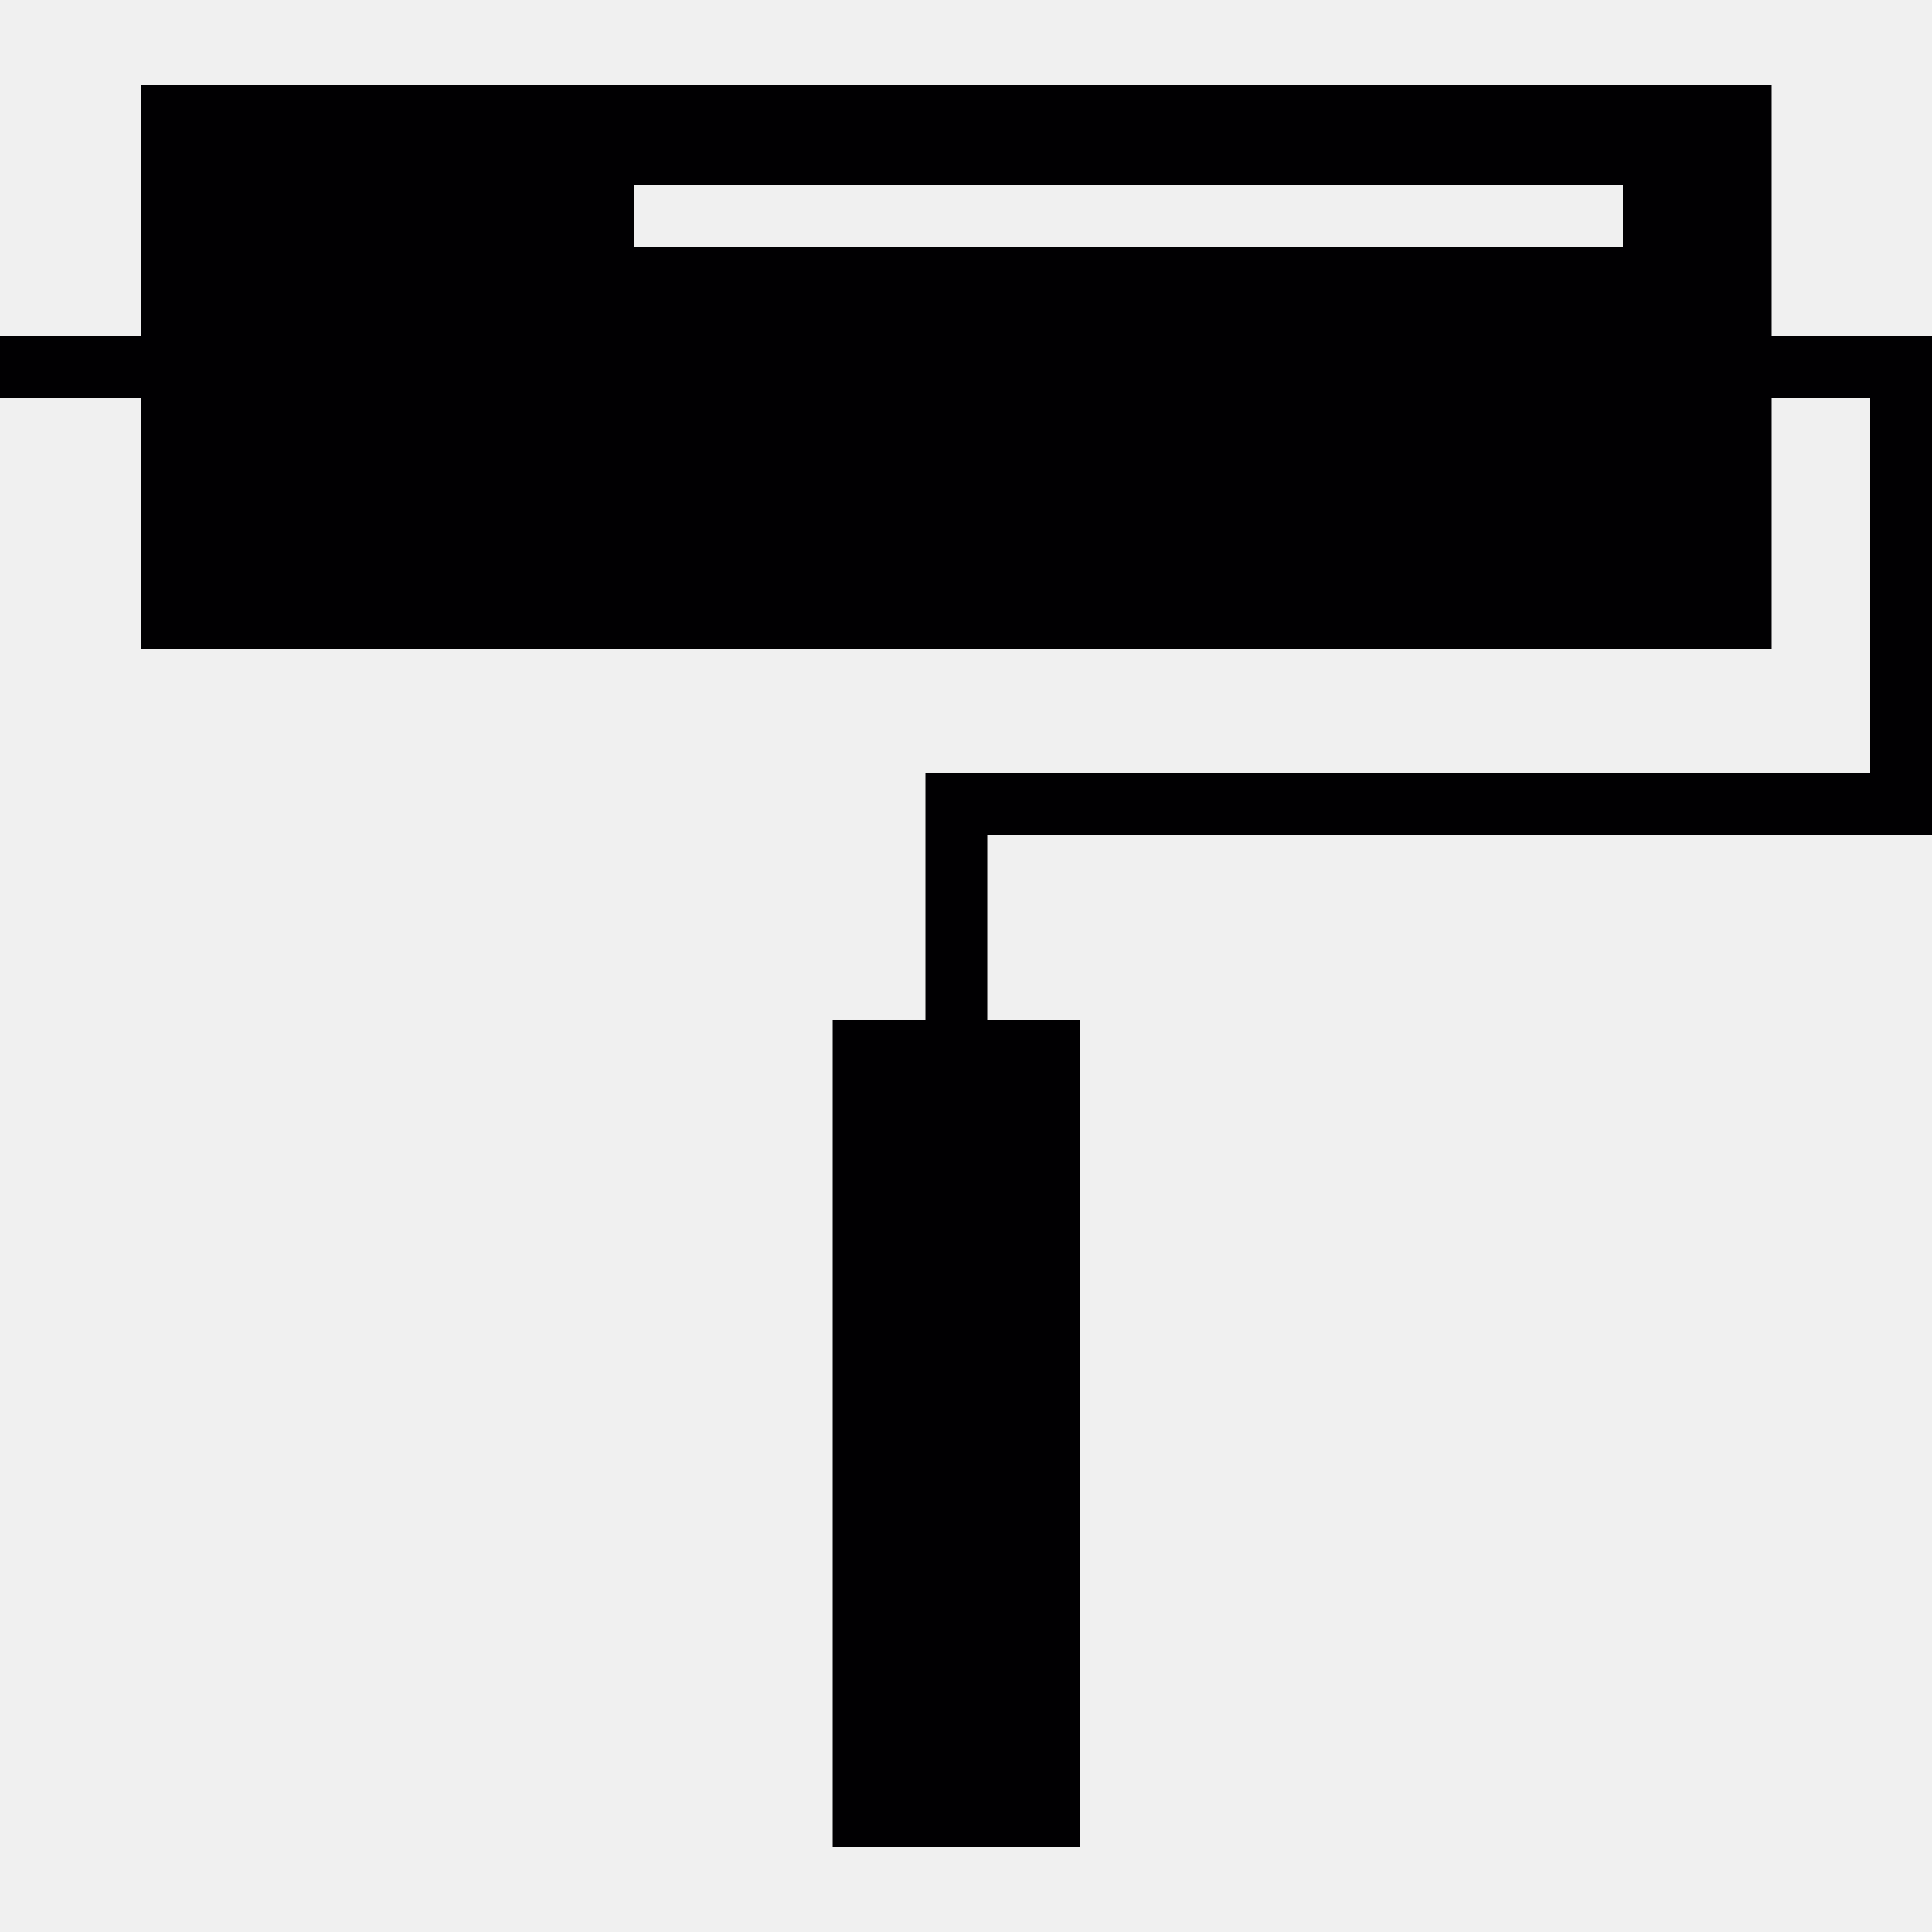
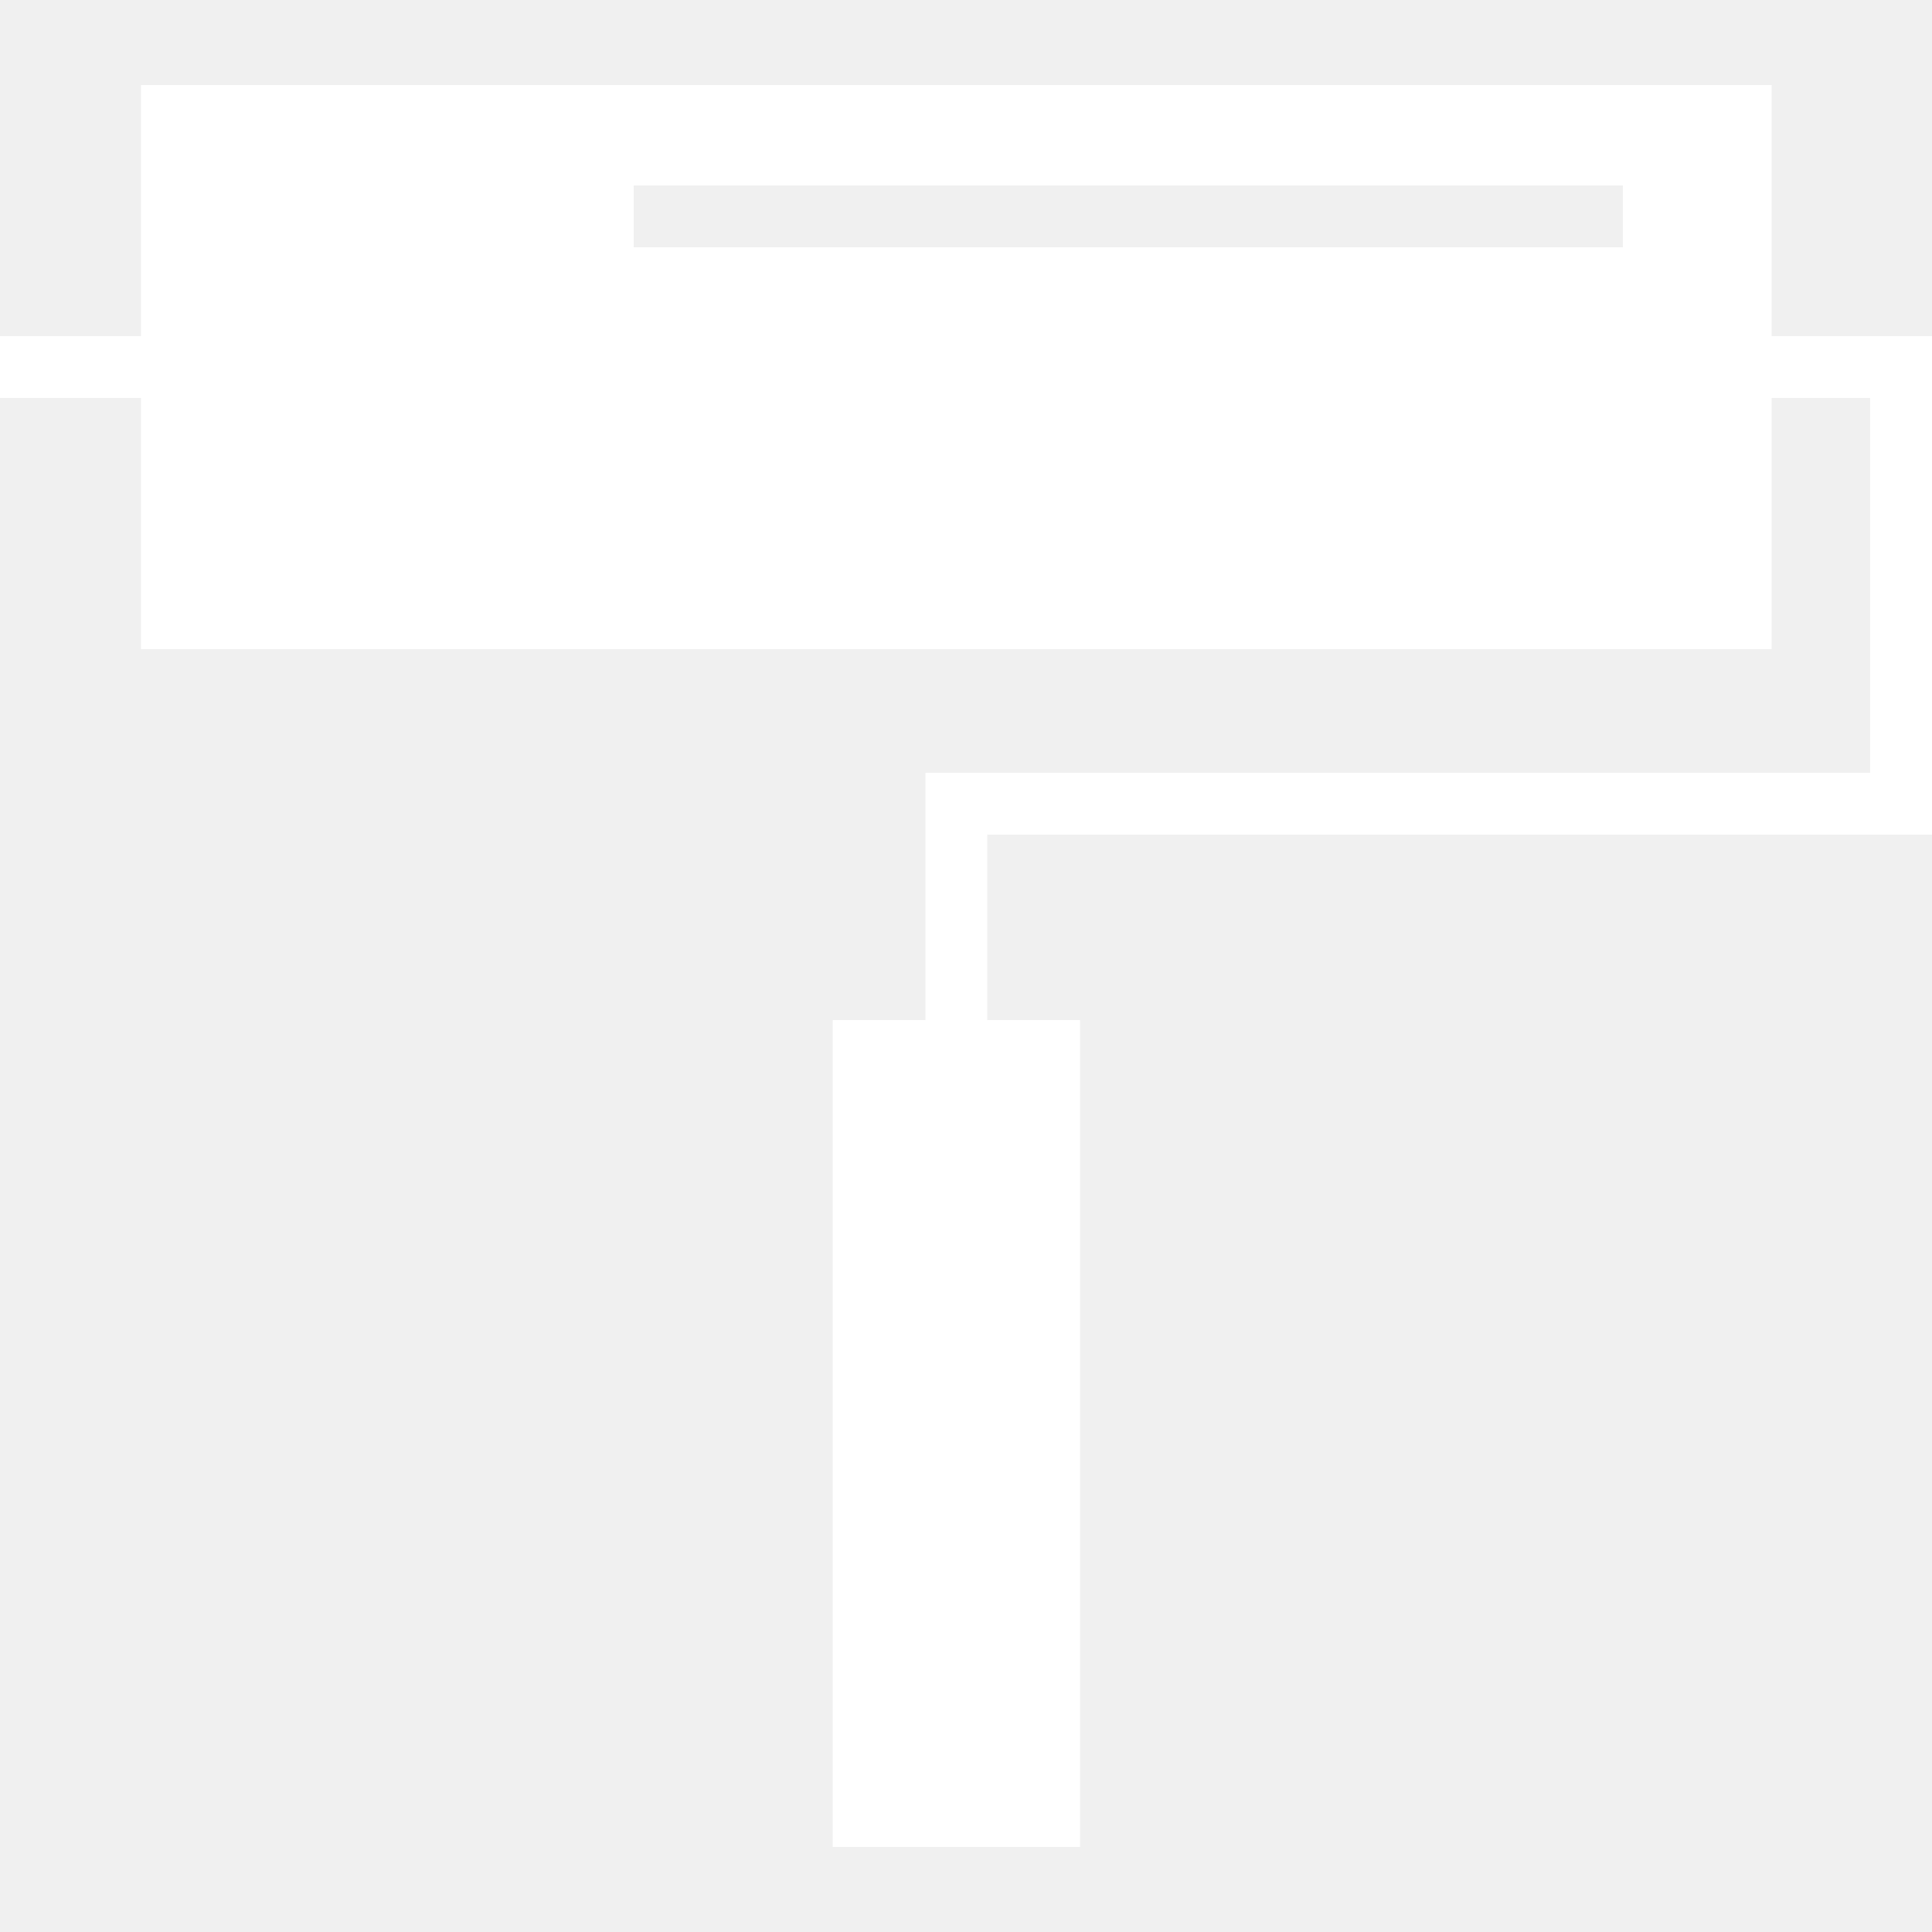
<svg xmlns="http://www.w3.org/2000/svg" version="1.1" id="Capa_1" x="0px" y="0px" viewBox="0 0 372.929 372.929" style="enable-background:new 0 0 372.929 372.929;" xml:space="preserve">
  <g>
-     <path style="fill:#010002;" d="M372.929,161.105V64.89h-30.956V16.409H27.221V64.89H0v11.934h27.221v48.481h314.752V76.823h19.022   v72.348H178.636v47.735h-17.901V356.52h47.735V196.907H190.57v-35.801H372.929z M313.261,47.735h-190.94V35.801h190.94V47.735z" />
+     <path style="fill:#fff;" d="M372.929,161.105V64.89h-30.956V16.409H27.221V64.89H0v11.934h27.221v48.481h314.752V76.823h19.022   v72.348H178.636v47.735h-17.901V356.52h47.735V196.907H190.57v-35.801H372.929z M313.261,47.735h-190.94V35.801h190.94V47.735z" />
  </g>
  <g>
</g>
  <g>
</g>
  <g>
</g>
  <g>
</g>
  <g>
</g>
  <g>
</g>
  <g>
</g>
  <g>
</g>
  <g>
</g>
  <g>
</g>
  <g>
</g>
  <g>
</g>
  <g>
</g>
  <g>
</g>
  <g>
</g>
</svg>
